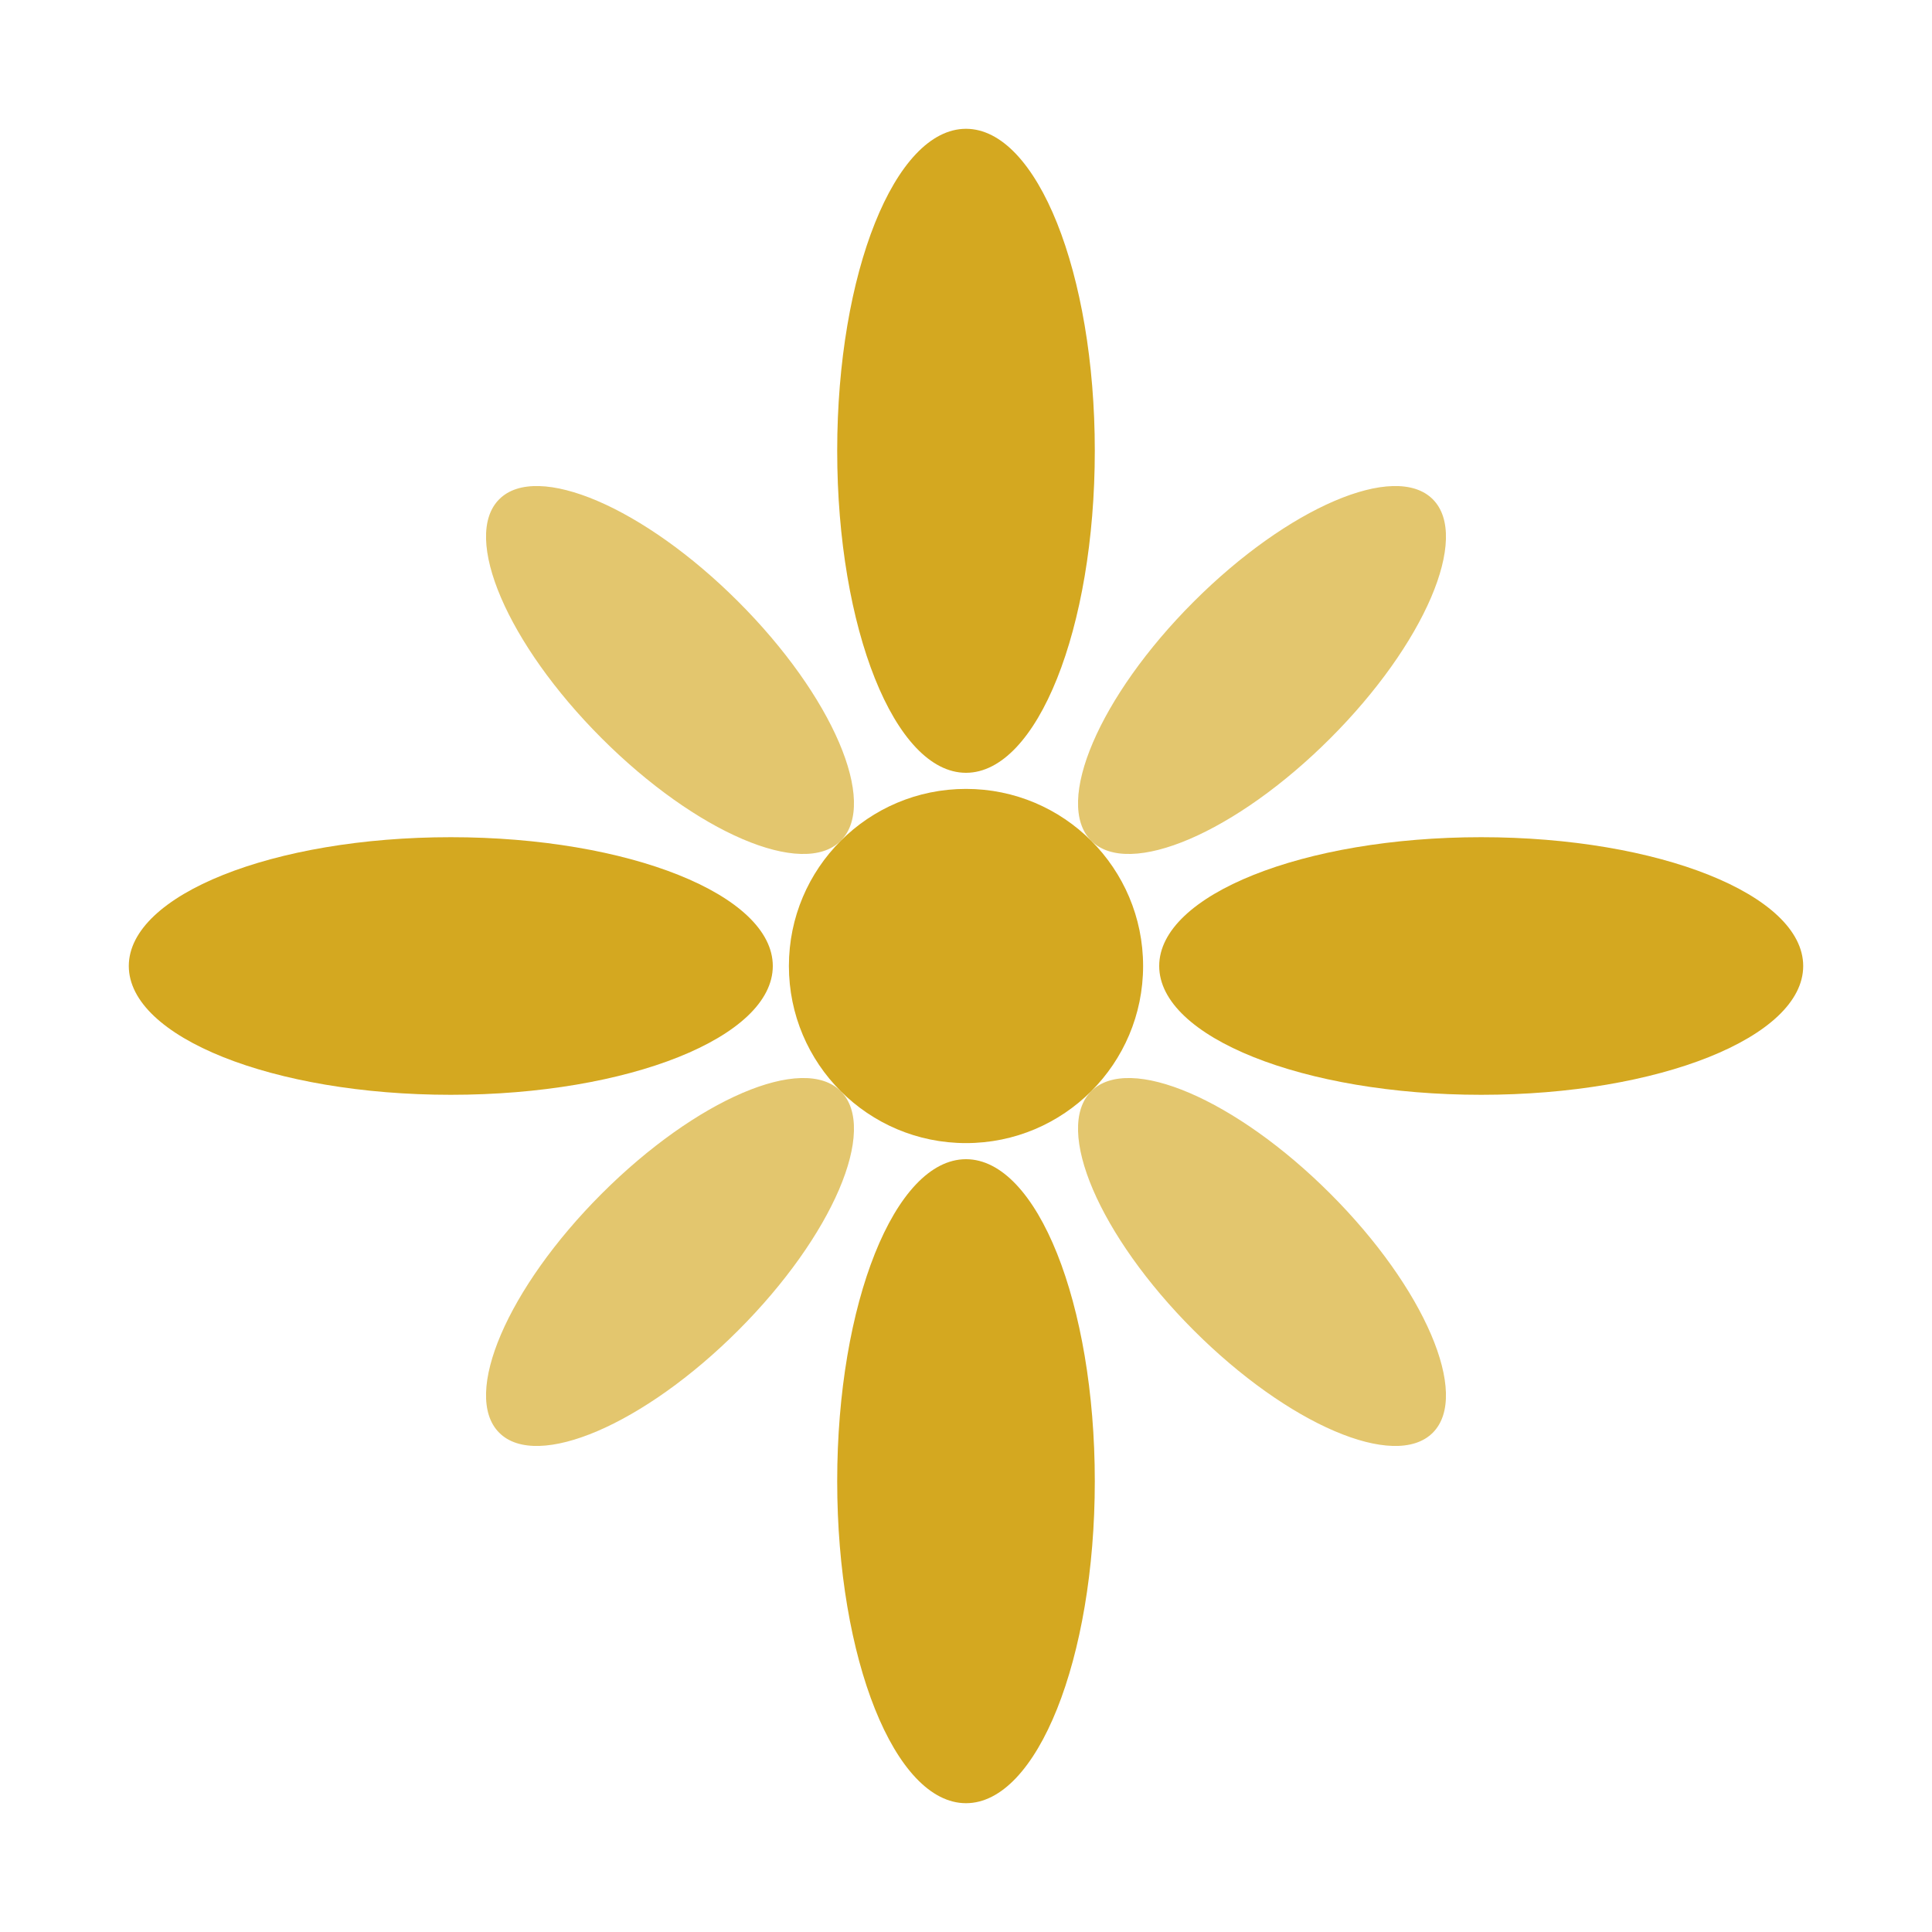
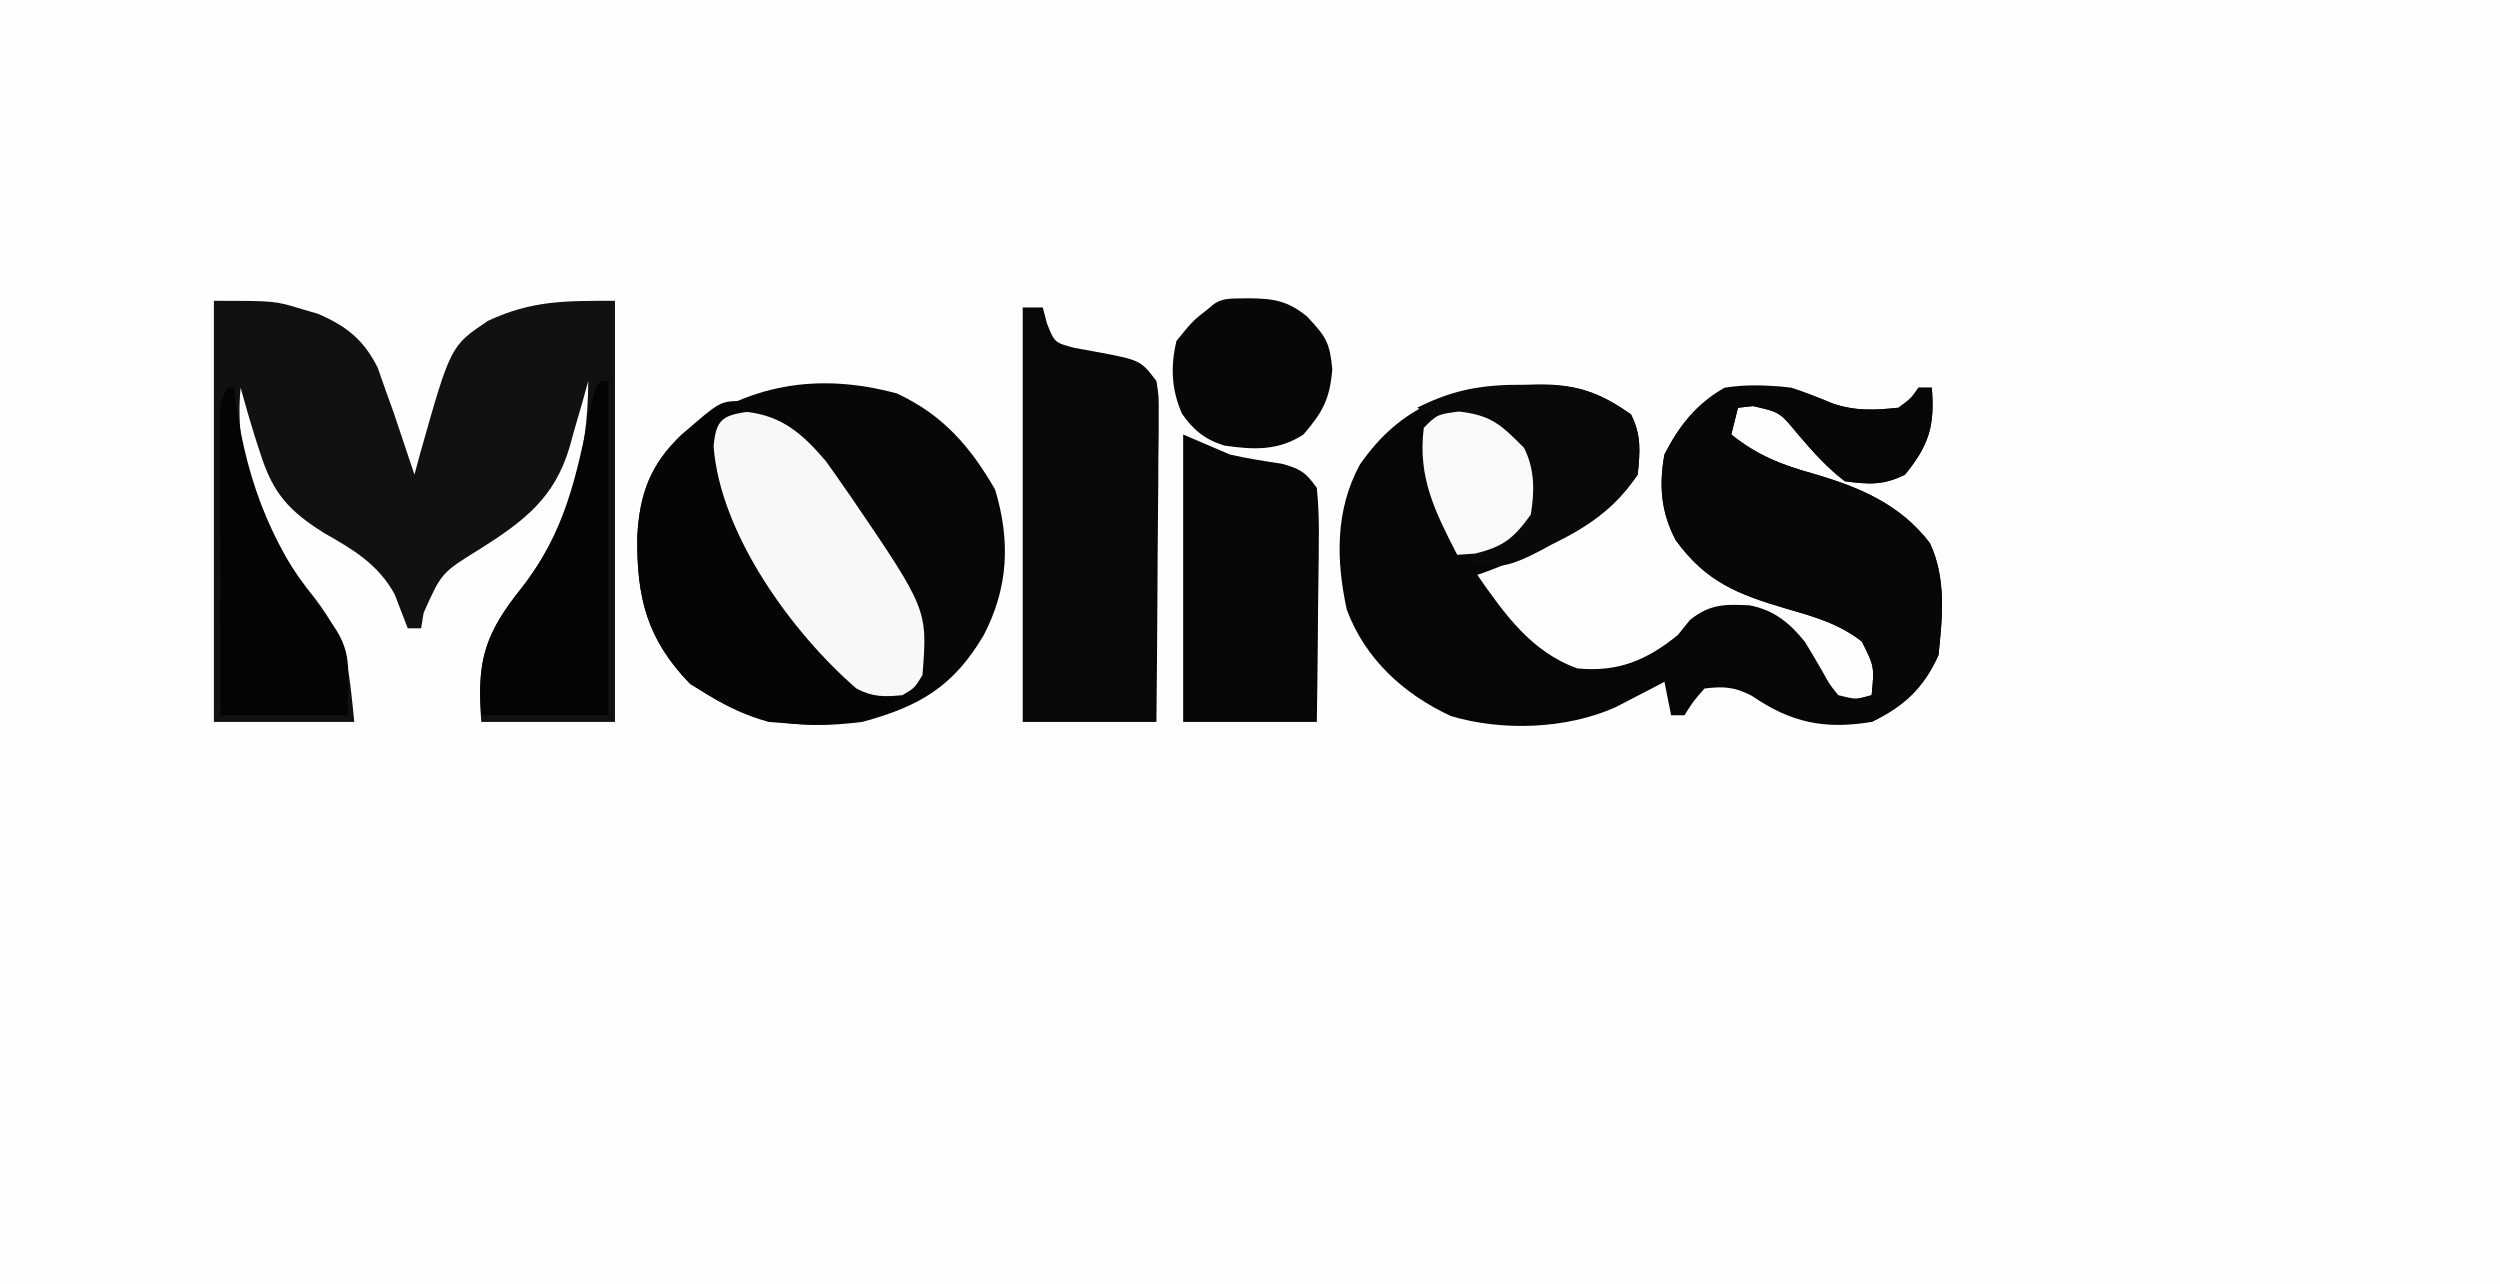
- <svg xmlns="http://www.w3.org/2000/svg" viewBox="0 0 60 60" role="img" aria-label="Molies Studios mark">
-   <g transform="translate(30,30)" fill="#D4A820">
-     <circle r="5.5" />
-     <ellipse rx="4" ry="10" transform="translate(0,-16)" />
-     <ellipse rx="4" ry="10" transform="translate(0,16)" />
-     <ellipse rx="10" ry="4" transform="translate(-16,0)" />
-     <ellipse rx="10" ry="4" transform="translate(16,0)" />
-     <ellipse rx="3" ry="7.5" transform="rotate(45) translate(0,-13)" opacity="0.65" />
-     <ellipse rx="3" ry="7.5" transform="rotate(135) translate(0,-13)" opacity="0.65" />
-     <ellipse rx="3" ry="7.5" transform="rotate(225) translate(0,-13)" opacity="0.65" />
-     <ellipse rx="3" ry="7.5" transform="rotate(315) translate(0,-13)" opacity="0.65" />
-   </g>
+ <svg xmlns="http://www.w3.org/2000/svg" version="1.1" viewBox="0 0 374 192">
+   <path d="M0 0 C123.42 0 246.84 0 374 0 C374 63.36 374 126.72 374 192 C250.58 192 127.16 192 0 192 C0 128.64 0 65.28 0 0 Z " fill="#FEFEFE" transform="translate(0,0)" />
+   <path d="M0 0 C0.786 -0.029 1.573 -0.058 2.383 -0.088 C8.171 -0.15 11.504 0.964 16.25 4.312 C17.825 7.462 17.598 9.833 17.25 13.312 C13.662 18.59 9.847 20.983 4.125 23.625 C3.41 23.971 2.694 24.317 1.957 24.674 C-0.911 26.049 -3.73 27.306 -6.75 28.312 C-2.695 34.129 1.333 39.866 8.25 42.312 C14.281 42.877 18.563 41.128 23.25 37.312 C23.848 36.57 24.446 35.828 25.062 35.062 C28.043 32.678 30.263 32.681 34.008 32.871 C37.672 33.592 39.969 35.496 42.25 38.312 C43.127 39.736 43.98 41.175 44.812 42.625 C45.94 44.682 45.94 44.682 47.25 46.312 C49.967 46.984 49.967 46.984 52.25 46.312 C52.66 42.027 52.66 42.027 50.793 38.297 C47.262 35.541 43.573 34.558 39.312 33.312 C32.213 31.227 27.442 29.334 22.938 23.125 C20.734 18.934 20.413 14.948 21.25 10.312 C23.453 5.988 26.007 2.711 30.25 0.312 C36.16 -0.596 40.879 0.324 46.301 2.633 C49.763 3.84 52.609 3.683 56.25 3.312 C58.129 1.937 58.129 1.937 59.25 0.312 C59.91 0.312 60.57 0.312 61.25 0.312 C61.706 6.013 60.854 8.86 57.25 13.312 C54.003 14.936 51.847 14.784 48.25 14.312 C45.569 12.279 43.431 9.865 41.25 7.312 C38.508 3.967 38.508 3.967 34.5 3.062 C33.386 3.186 33.386 3.186 32.25 3.312 C31.92 4.633 31.59 5.952 31.25 7.312 C35.171 10.45 38.714 11.836 43.562 13.188 C50.417 15.185 56.551 17.759 60.965 23.57 C63.439 28.85 62.845 34.621 62.25 40.312 C60.043 45.236 57.127 48.007 52.25 50.312 C45.2 51.484 40.193 50.426 34.32 46.406 C31.767 45.057 30.1 44.971 27.25 45.312 C25.545 47.253 25.545 47.253 24.25 49.312 C23.59 49.312 22.93 49.312 22.25 49.312 C21.92 47.663 21.59 46.013 21.25 44.312 C20.586 44.662 19.922 45.011 19.238 45.371 C18.355 45.826 17.472 46.281 16.562 46.75 C15.257 47.429 15.257 47.429 13.926 48.121 C6.561 51.4 -2.995 51.728 -10.676 49.441 C-17.713 46.184 -23.51 40.942 -26.27 33.516 C-27.889 26.091 -28.002 18.586 -24.312 11.812 C-18.194 2.97 -10.382 0.125 0 0 Z " fill="#060606" transform="translate(227.75,57.6875)" />
+   <path d="M0 0 C9.112 0 9.112 0 13.188 1.25 C13.985 1.482 14.783 1.714 15.605 1.953 C19.872 3.818 22.413 5.827 24.512 10.023 C24.9 11.129 25.288 12.235 25.688 13.375 C26.083 14.476 26.479 15.577 26.887 16.711 C27.934 19.804 28.974 22.9 30 26 C30.291 24.926 30.583 23.852 30.883 22.746 C35.411 6.734 35.411 6.734 41 3 C47.566 -0.07 52.553 0 60 0 C60 20.79 60 41.58 60 63 C53.4 63 46.8 63 40 63 C39.326 54.12 40.443 49.868 46 43 C53.017 34.034 56 23.405 56 12 C55.697 13.097 55.394 14.194 55.082 15.324 C54.66 16.779 54.236 18.233 53.812 19.688 C53.616 20.409 53.419 21.13 53.217 21.873 C50.954 29.497 46.44 32.926 39.812 37.125 C34.054 40.673 34.054 40.673 31.375 46.688 C31.251 47.451 31.128 48.214 31 49 C30.34 49 29.68 49 29 49 C28.349 47.307 27.698 45.615 27.047 43.922 C24.602 39.433 20.841 37.206 16.5 34.75 C11.27 31.474 8.865 28.834 7 23 C6.706 22.099 6.412 21.198 6.109 20.27 C5.361 17.856 4.66 15.439 4 13 C2.809 24.669 7.935 35.671 15.133 44.535 C19.986 50.942 20.138 54.385 21 63 C14.07 63 7.14 63 0 63 C0 42.21 0 21.42 0 0 Z " fill="#111111" transform="translate(32,45)" />
+   <path d="M0 0 C6.878 3.217 10.938 7.907 14.672 14.379 C16.968 22.032 16.671 29.002 12.973 36.133 C8.462 43.79 3.43 46.792 -5.203 49.129 C-13.656 50.19 -20.881 49.629 -28.203 45.129 C-29.111 44.572 -30.018 44.015 -30.953 43.441 C-37.438 36.776 -38.983 30.476 -38.86 21.375 C-38.519 15.016 -36.951 10.569 -32.203 6.129 C-22.615 -1.404 -11.887 -3.233 0 0 Z " fill="#070707" transform="translate(134.2031,58.87109)" />
+   <path d="M0 0 C2.081 0.663 4.042 1.465 6.051 2.32 C9.513 3.528 12.359 3.37 16 3 C17.879 1.625 17.879 1.625 19 0 C19.66 0 20.32 0 21 0 C21.456 5.7 20.604 8.548 17 13 C13.753 14.623 11.597 14.472 8 14 C5.319 11.967 3.181 9.552 1 7 C-1.742 3.655 -1.742 3.655 -5.75 2.75 C-6.864 2.874 -6.864 2.874 -8 3 C-8.33 4.32 -8.66 5.64 -9 7 C-5.079 10.137 -1.536 11.524 3.312 12.875 C10.167 14.873 16.301 17.447 20.715 23.258 C23.189 28.537 22.595 34.309 22 40 C19.793 44.924 16.778 47.511 12 50 C9.625 49.75 9.625 49.75 8 49 C8 48.34 8 47.68 8 47 C9.98 46.505 9.98 46.505 12 46 C12.41 41.714 12.41 41.714 10.543 37.984 C7.012 35.229 3.323 34.246 -0.938 33 C-8.037 30.914 -12.808 29.022 -17.312 22.812 C-19.516 18.621 -19.837 14.636 -19 10 C-14.594 1.352 -9.376 -1.249 0 0 Z " fill="#070707" transform="translate(268,58)" />
+   <path d="M0 0 C0.99 0 1.98 0 3 0 C3.208 0.791 3.415 1.583 3.629 2.398 C4.768 5.253 4.768 5.253 7.715 6.039 C8.778 6.232 9.842 6.426 10.938 6.625 C17.623 7.876 17.623 7.876 20 11 C20.361 13.297 20.361 13.297 20.341 16.022 C20.34 17.043 20.34 18.064 20.34 19.116 C20.324 20.216 20.309 21.316 20.293 22.449 C20.289 23.577 20.284 24.705 20.28 25.867 C20.263 29.474 20.226 33.08 20.188 36.688 C20.172 39.131 20.159 41.574 20.146 44.018 C20.113 50.012 20.062 56.006 20 62 C13.4 62 6.8 62 0 62 C0 41.54 0 21.08 0 0 Z " fill="#080808" transform="translate(153,46)" />
+   <path d="M0 0 C3.465 1.485 3.465 1.485 7 3 C9.586 3.584 12.145 3.984 14.766 4.375 C17.534 5.149 18.338 5.639 20 8 C20.262 10.729 20.349 13.225 20.293 15.949 C20.289 16.722 20.284 17.494 20.28 18.29 C20.263 20.757 20.226 23.222 20.188 25.688 C20.172 27.36 20.159 29.033 20.146 30.705 C20.116 34.804 20.057 38.901 20 43 C13.4 43 6.8 43 0 43 C0 28.81 0 14.62 0 0 Z " fill="#070707" transform="translate(177,65)" />
+   <path d="M0 0 C0 0.66 0 1.32 0 2 C-0.99 2.66 -1.98 3.32 -3 4 C-2.772 17.238 5.51 29.31 14 39 C17.216 41.795 19.962 43.615 24 45 C17.835 49.11 11.184 48.571 4 48 C0.682 47.089 -2.076 45.797 -5 44 C-5.907 43.443 -6.815 42.886 -7.75 42.312 C-14.239 35.643 -15.766 29.351 -15.662 20.248 C-15.33 13.893 -13.644 9.502 -9 5 C-3.264 0 -3.264 0 0 0 Z " fill="#050505" transform="translate(111,60)" />
+   <path d="M0 0 C0.768 -0.02 1.537 -0.04 2.328 -0.061 C7.998 -0.056 11.345 1.182 16 4.438 C17.575 7.587 17.348 9.958 17 13.438 C13.45 18.609 9.638 21.204 4.062 23.938 C3.027 24.494 3.027 24.494 1.971 25.062 C-1.533 26.816 -3.362 27.526 -7.324 26.977 C-12.12 24.218 -13.408 19.534 -15 14.438 C-15.502 10.886 -15.644 7.726 -14 4.438 C-14.66 4.107 -15.32 3.777 -16 3.438 C-10.491 0.676 -6.129 -0.057 0 0 Z " fill="#090909" transform="translate(228,57.5625)" />
+   <path d="M0 0 C5.307 0.612 8.365 3.339 11.777 7.336 C12.595 8.464 13.398 9.602 14.188 10.75 C14.612 11.359 15.037 11.967 15.474 12.594 C27.026 29.557 27.026 29.557 26.25 39.375 C25.062 41.312 25.062 41.312 23.25 42.375 C20.525 42.634 18.802 42.669 16.363 41.371 C6.663 32.976 -4.009 18.211 -4.992 5.16 C-4.659 1.324 -3.801 0.518 0 0 Z " fill="#F8F8F8" transform="translate(111.75,61.625)" />
+   <path d="M0 0 C0.33 0 0.66 0 1 0 C1 16.5 1 33 1 50 C-5.27 50 -11.54 50 -18 50 C-18.715 41.538 -17.227 37.571 -12 31 C-5.473 22.642 -3.703 14.184 -1.648 3.844 C-1 1 -1 1 0 0 Z " fill="#040404" transform="translate(90,57)" />
+   <path d="M0 0 C0.33 0 0.66 0 1 0 C1.086 0.715 1.173 1.431 1.262 2.168 C3.049 14.843 7.118 24.669 15.109 34.539 C18.975 39.571 18 41.908 18 49 C11.73 49 5.46 49 -1 49 C-1.025 42.343 -1.043 35.686 -1.055 29.029 C-1.06 26.763 -1.067 24.497 -1.075 22.231 C-1.088 18.98 -1.093 15.728 -1.098 12.477 C-1.103 11.459 -1.108 10.441 -1.113 9.392 C-1.113 8.452 -1.113 7.511 -1.114 6.542 C-1.116 5.711 -1.118 4.88 -1.12 4.025 C-1 2 -1 2 0 0 Z " fill="#040404" transform="translate(34,58)" />
+   <path d="M0 0 C3.761 0.022 5.955 0.329 8.875 2.75 C11.701 5.793 12.231 6.525 12.625 10.625 C12.254 15.079 11.209 17.008 8.312 20.375 C4.553 22.845 0.797 22.667 -3.527 22.031 C-6.372 21.167 -8.179 19.701 -9.871 17.254 C-11.445 13.631 -11.597 10.202 -10.688 6.375 C-8.25 3.375 -8.25 3.375 -5.688 1.375 C-4.055 -0.257 -2.248 0.087 0 0 Z " fill="#070707" transform="translate(186.6875,44.625)" />
+   <path d="M0 0 C4.915 0.573 6.299 1.987 9.75 5.438 C11.363 8.664 11.338 11.949 10.75 15.438 C8.197 18.966 6.675 20.211 2.438 21.25 C1.551 21.312 0.664 21.374 -0.25 21.438 C-3.581 14.965 -6.187 9.798 -5.25 2.438 C-3.25 0.438 -3.25 0.438 0 0 Z " fill="#F9F9F9" transform="translate(218.25,61.5625)" />
</svg>
